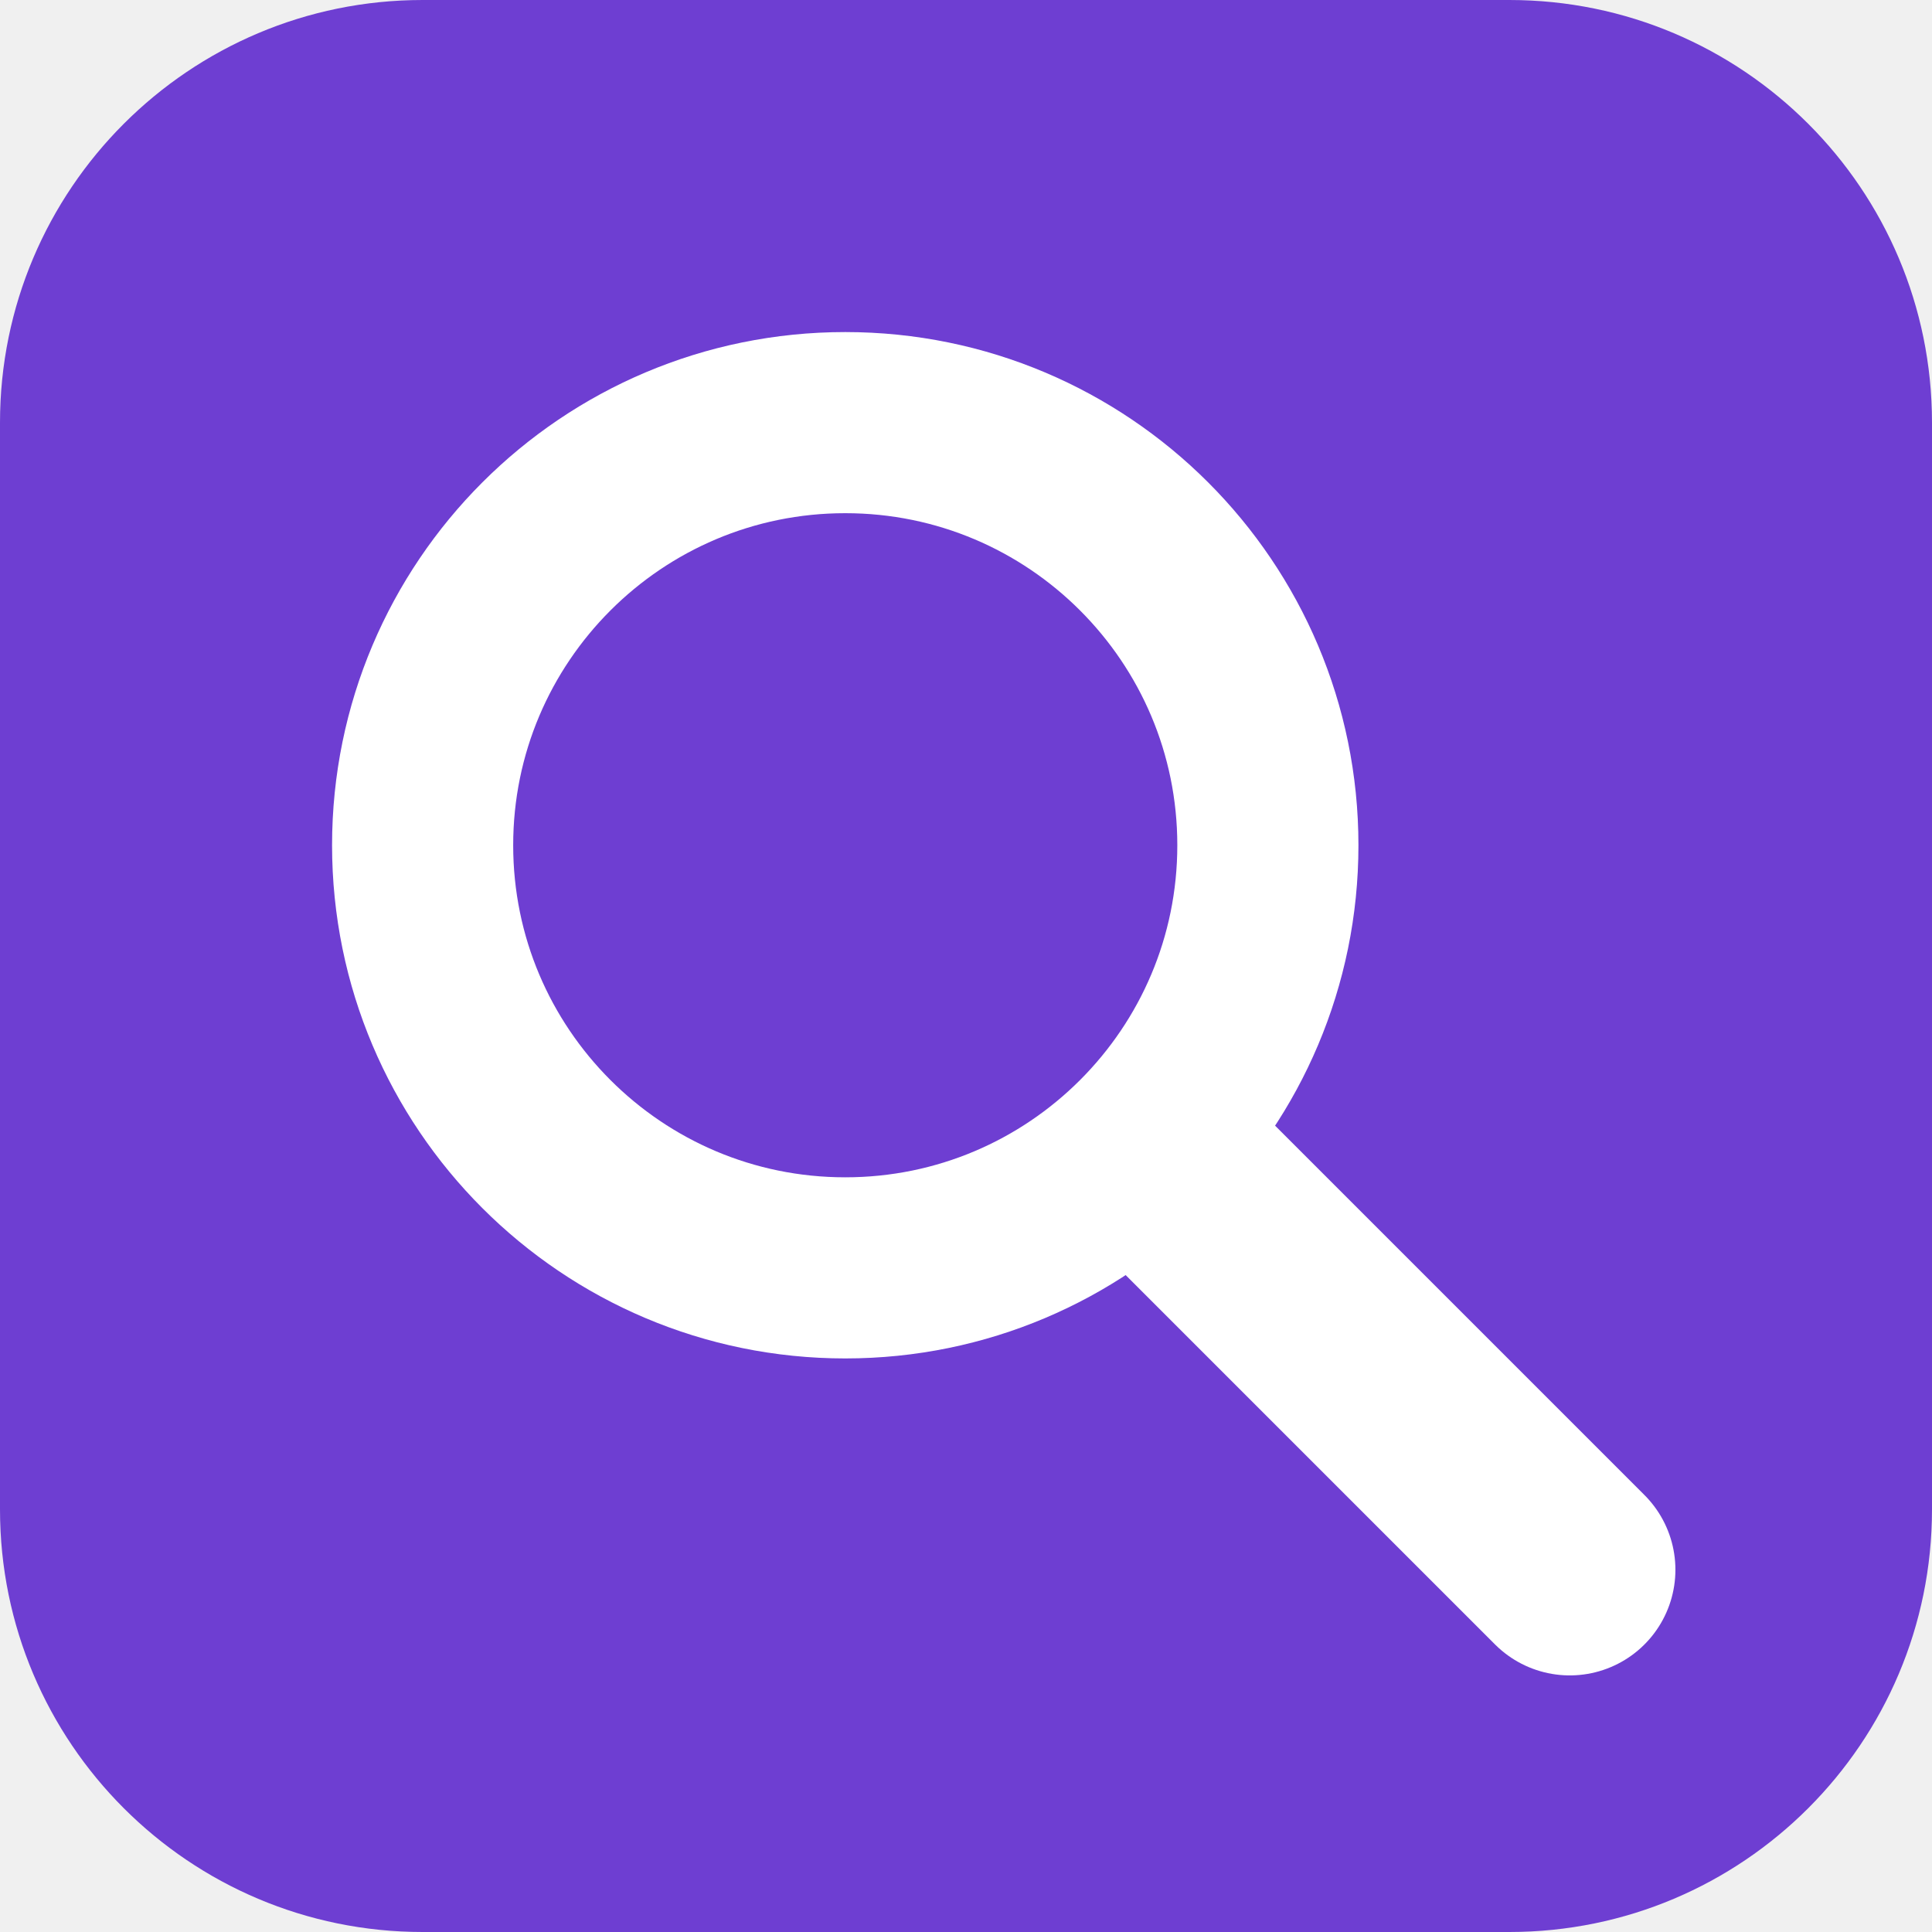
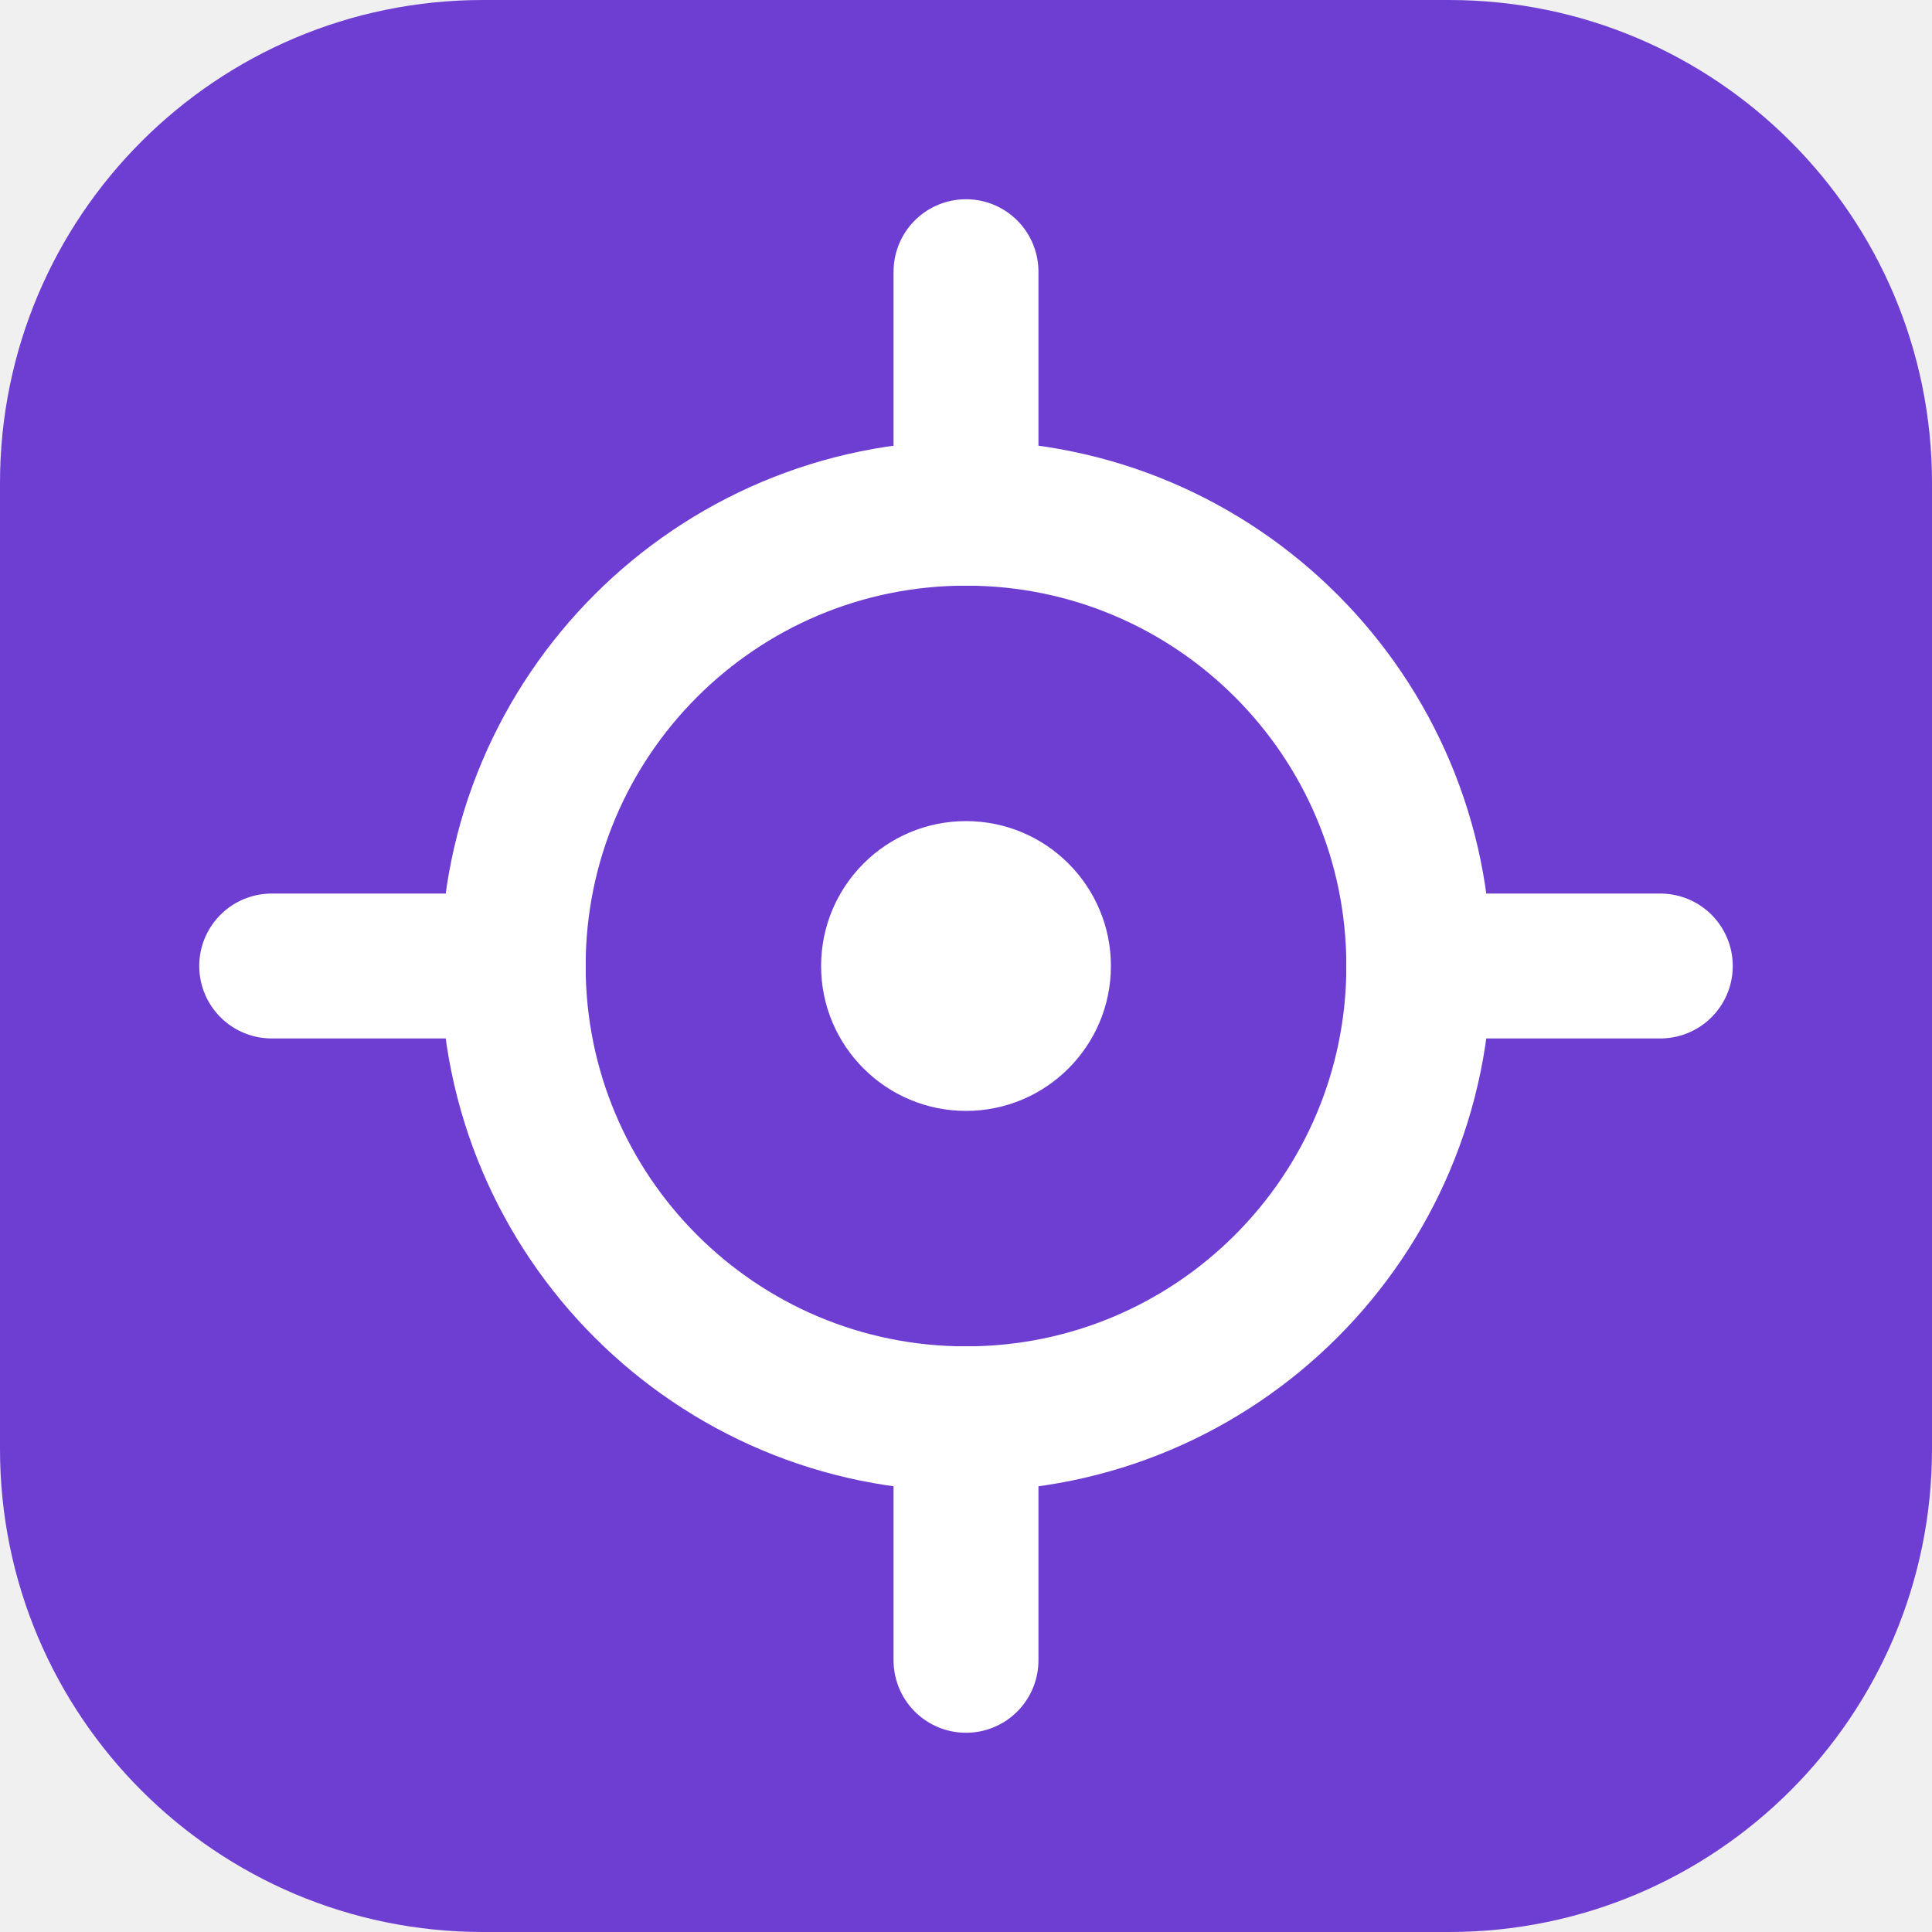
<svg xmlns="http://www.w3.org/2000/svg" viewBox="0 0 32 32">
-   <rect width="32" height="32" rx="7" fill="#6e3ed2" />
-   <circle cx="14" cy="14" r="7" fill="none" stroke="#fff" stroke-width="3" />
-   <path d="M19.5 19.5 26 26" stroke="#fff" stroke-width="3.5" stroke-linecap="round" />
+   <rect width="32" height="32" rx="8" fill="#6e3ed2" />
+   <circle cx="16" cy="16" r="7.5" fill="none" stroke="#fff" stroke-width="2.4" />
+   <circle cx="16" cy="16" r="2.4" fill="#fff" />
+   <path d="M16 4.5v4M16 23.5v4M4.5 16h4M23.5 16h4" stroke="#fff" stroke-width="2.4" stroke-linecap="round" />
</svg>
